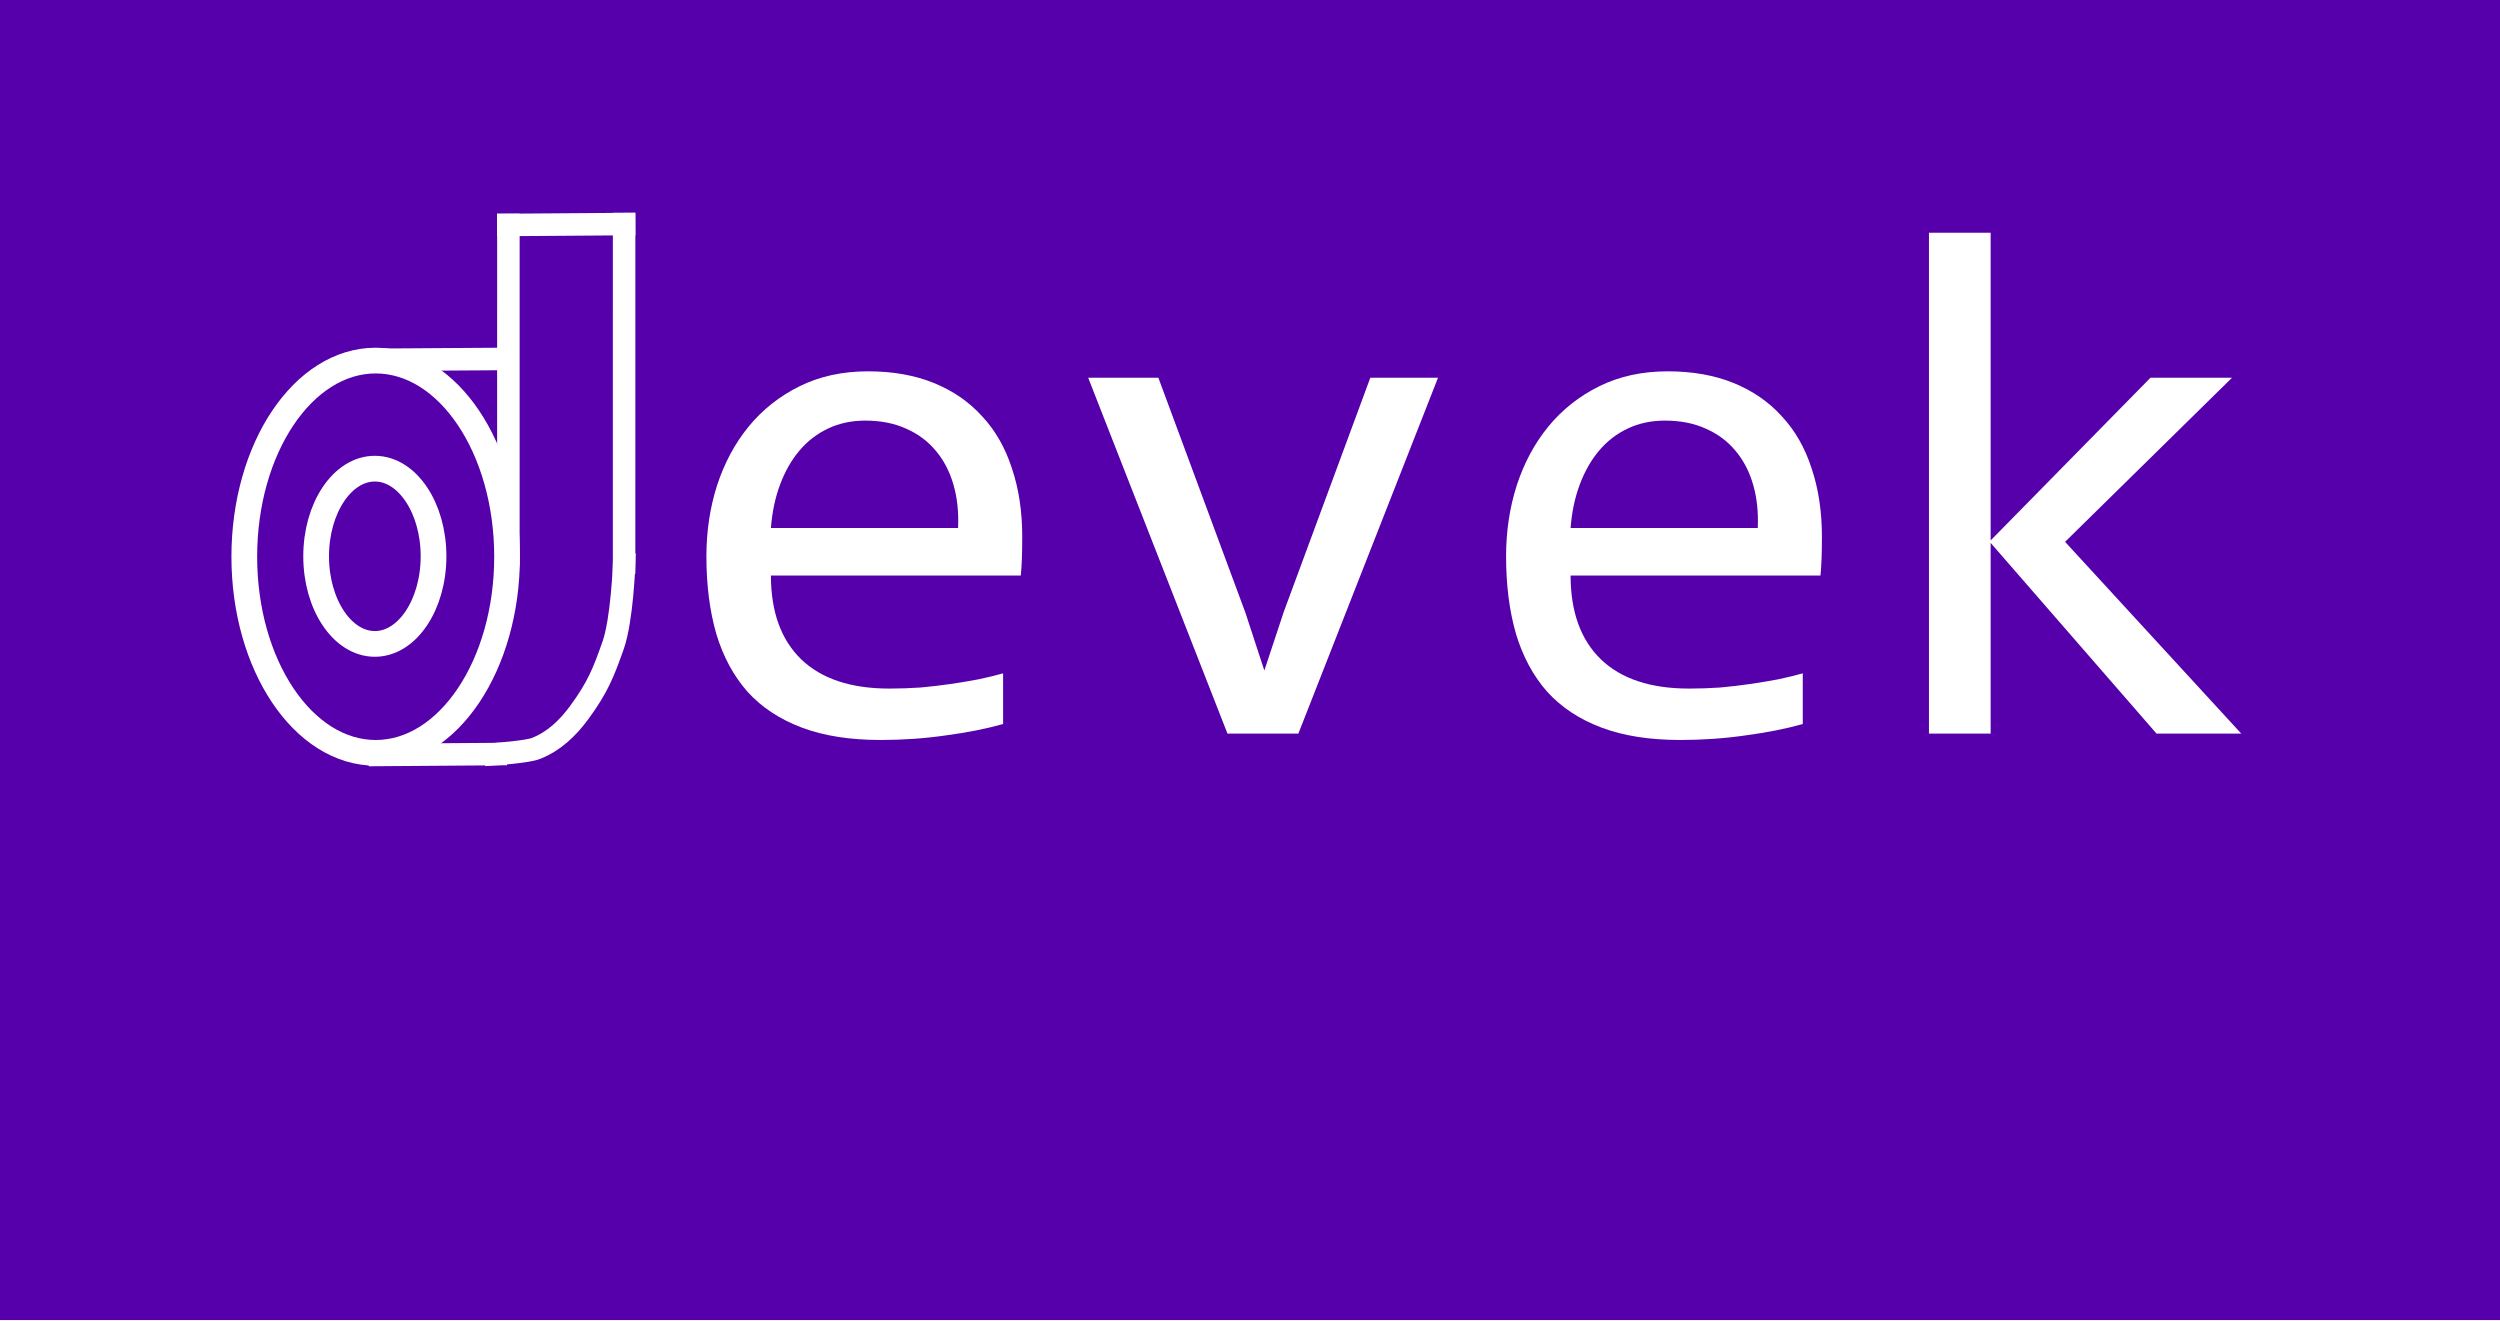
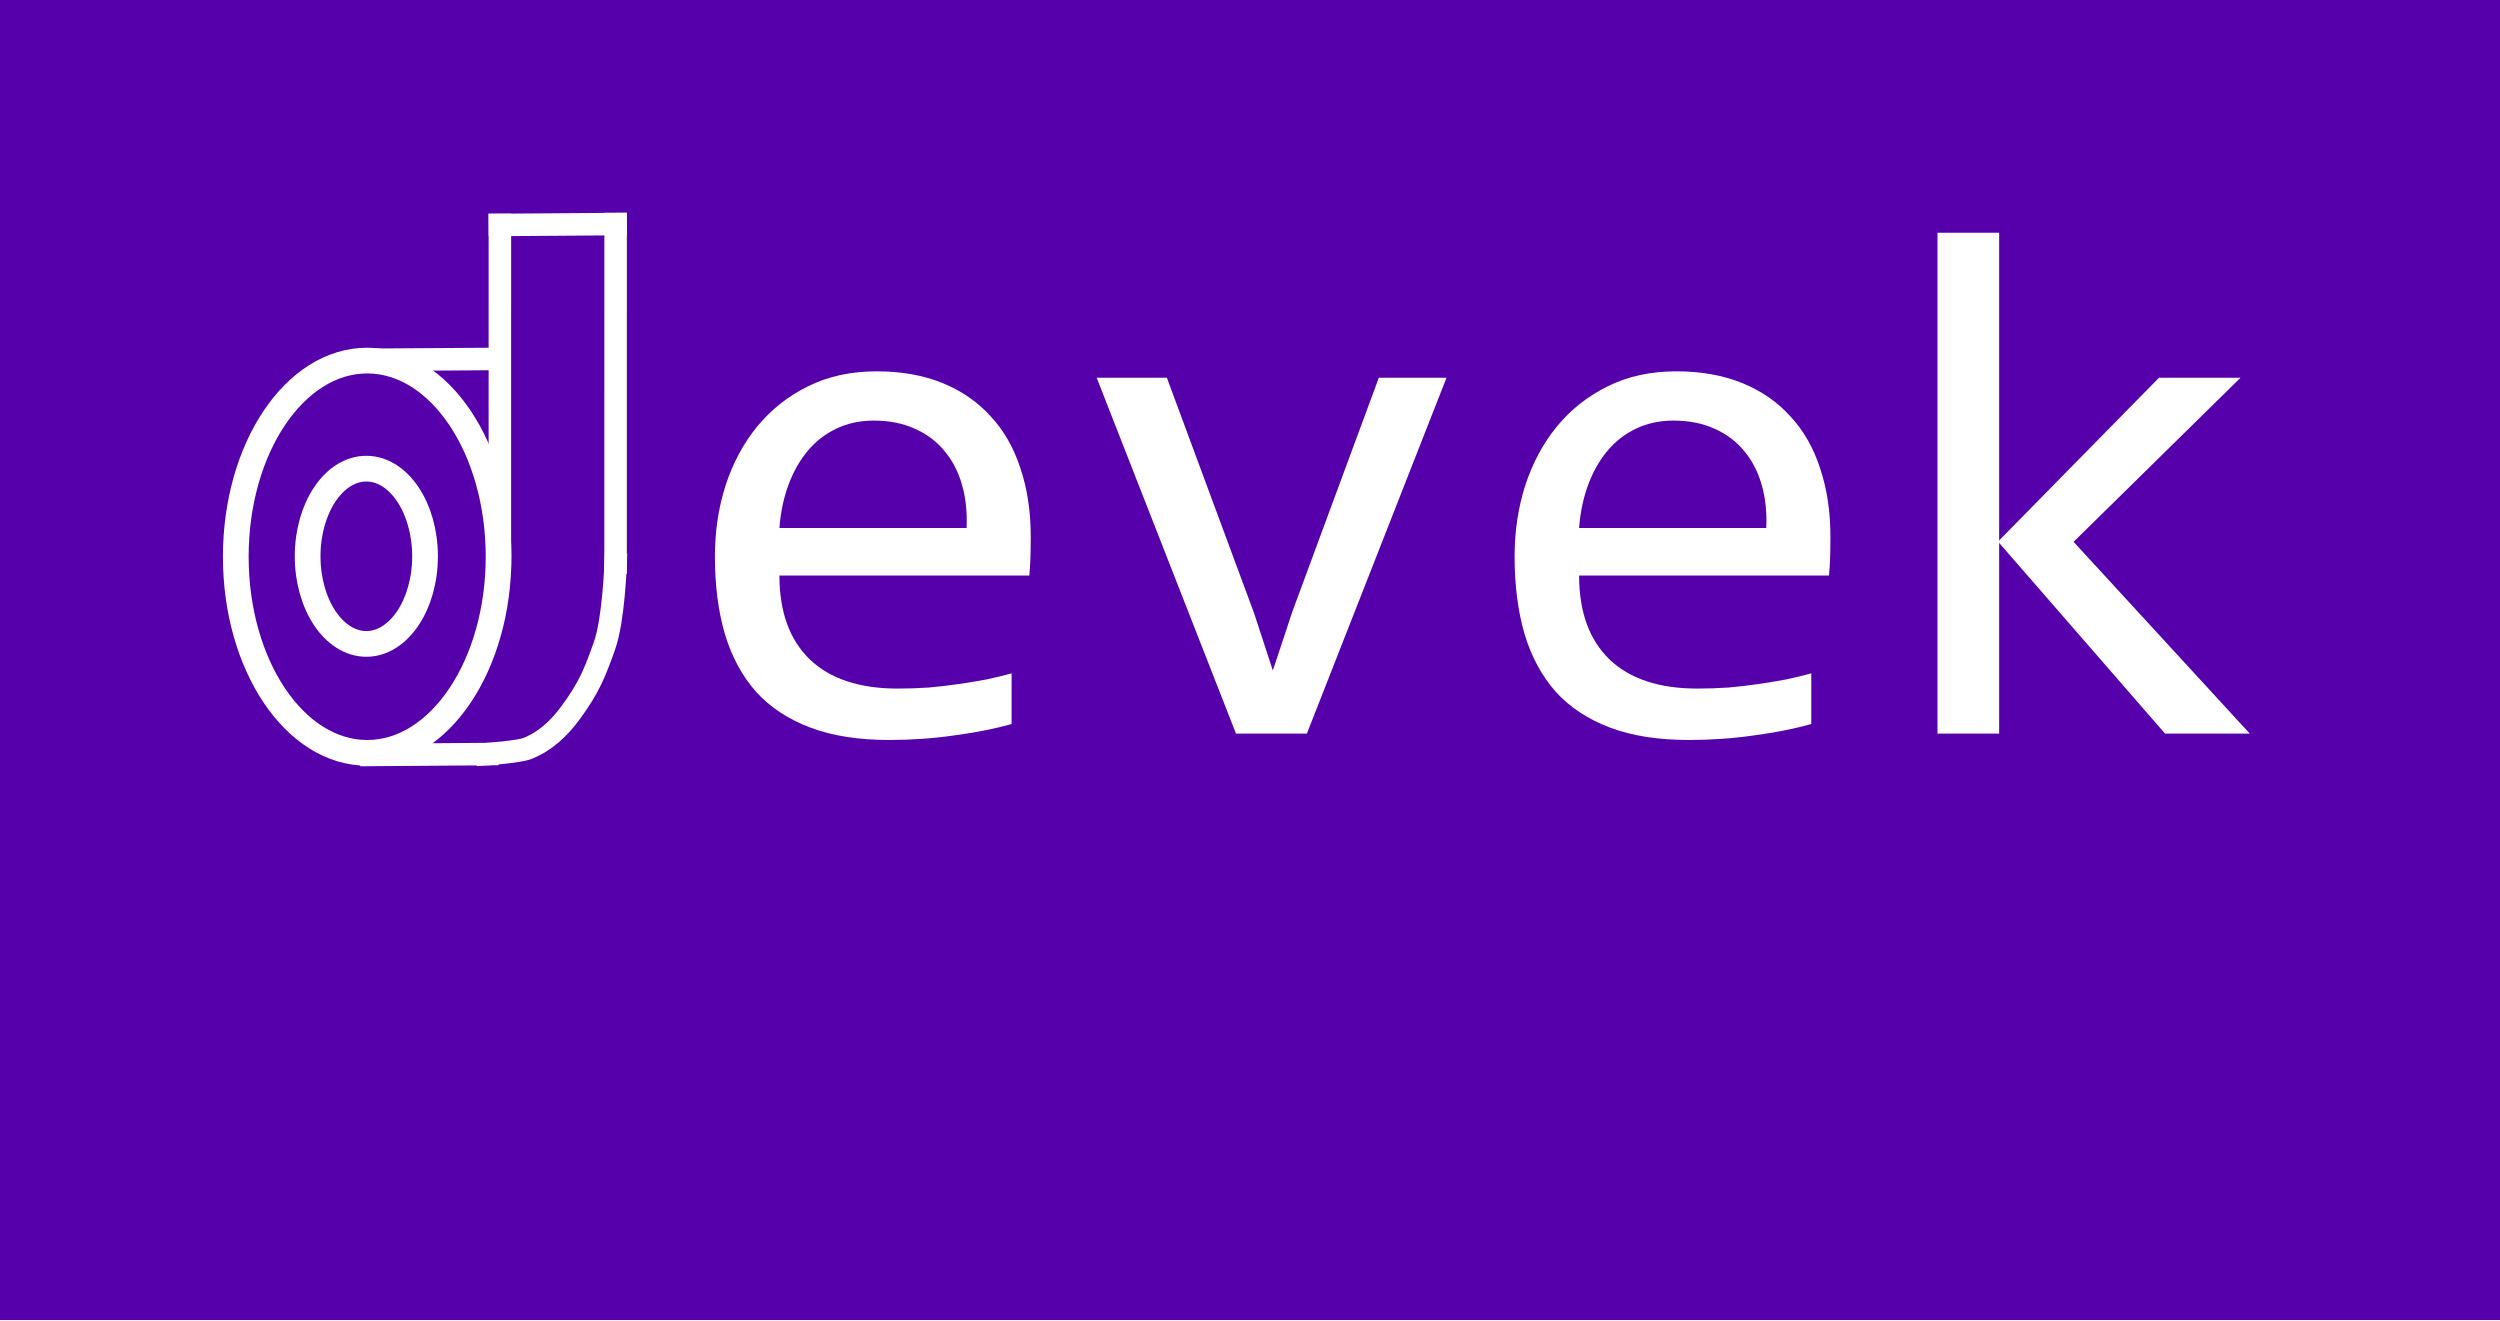
<svg xmlns="http://www.w3.org/2000/svg" width="777.526mm" height="410.534mm" viewBox="0 0 777.526 410.533" version="1.1" id="svg8">
  <defs id="defs2" />
  <g id="layer1" transform="translate(56.78263,52.2247)">
    <rect style="fill:#5500aa;fill-opacity:1;stroke:none;stroke-width:8;stroke-linecap:square;stroke-miterlimit:4;stroke-dasharray:none;stroke-opacity:1" id="rect6618" width="777.526" height="410.534" x="-56.783" y="-52.225" />
-     <ellipse id="path3735" cx="59.796" cy="120.787" rx="18.256" ry="27.252" style="fill:none;stroke:#ffffff;stroke-width:8;stroke-miterlimit:4;stroke-dasharray:none;stroke-opacity:1" />
-     <ellipse id="path3735-1" cx="60.058" cy="120.92" rx="40.864" ry="61" style="fill:none;stroke:#ffffff;stroke-width:8;stroke-miterlimit:4;stroke-dasharray:none;stroke-opacity:1" />
-     <path style="fill:none;stroke:#ffffff;stroke-width:7;stroke-linecap:square;stroke-linejoin:miter;stroke-miterlimit:4;stroke-dasharray:none;stroke-opacity:1" d="M 60.854,59.669 C 101.071,59.404 101.071,59.404 101.071,59.404" id="path4557" />
-     <path style="fill:none;stroke:#ffffff;stroke-width:7;stroke-linecap:square;stroke-linejoin:miter;stroke-miterlimit:4;stroke-dasharray:none;stroke-opacity:1" d="m 101.333,17.732 35.988,-0.264" id="path4557-7" />
-     <path style="fill:none;stroke:#ffffff;stroke-width:7;stroke-linecap:square;stroke-linejoin:miter;stroke-miterlimit:4;stroke-dasharray:none;stroke-opacity:1" d="m 101.328,120.126 0.005,-102.393" id="path4557-7-4" />
-     <path style="fill:none;stroke:#ffffff;stroke-width:7;stroke-linecap:square;stroke-linejoin:miter;stroke-miterlimit:4;stroke-dasharray:none;stroke-opacity:1" d="m 61.381,182.568 35.988,-0.264" id="path4557-7-5" />
-     <path style="fill:none;stroke:#ffffff;stroke-width:7;stroke-linecap:square;stroke-linejoin:miter;stroke-miterlimit:4;stroke-dasharray:none;stroke-opacity:1" d="m 137.316,122.772 0.005,-105.304" id="path4557-7-4-1" />
-     <path style="fill:none;stroke:#ffffff;stroke-width:7;stroke-linecap:square;stroke-linejoin:miter;stroke-miterlimit:4;stroke-dasharray:none;stroke-opacity:1" d="m 137.316,123.301 c 0,0 -0.599,17.256 -3.437,25.268 -2.894,8.17 -4.715,12.937 -10.583,20.902 -3.558,4.829 -7.899,8.95 -13.494,11.113 -2.647,1.023 -12.433,1.72 -12.433,1.72" id="path4619" />
-     <path style="fill:none;stroke:#ffffff;stroke-width:0.265px;stroke-linecap:butt;stroke-linejoin:miter;stroke-opacity:1" d="M 97.369,181.774 Z" id="path4621" />
+     <ellipse id="path3735" cx="57.15" cy="120.787" rx="18.256" ry="27.252" style="fill:none;stroke:#ffffff;stroke-width:8;stroke-miterlimit:4;stroke-dasharray:none;stroke-opacity:1" />
+     <ellipse id="path3735-1" cx="57.413" cy="120.92" rx="40.864" ry="61" style="fill:none;stroke:#ffffff;stroke-width:8;stroke-miterlimit:4;stroke-dasharray:none;stroke-opacity:1" />
+     <path style="fill:none;stroke:#ffffff;stroke-width:7;stroke-linecap:square;stroke-linejoin:miter;stroke-miterlimit:4;stroke-dasharray:none;stroke-opacity:1" d="M 58.208,59.669 C 98.425,59.404 98.425,59.404 98.425,59.404" id="path4557" />
+     <path style="fill:none;stroke:#ffffff;stroke-width:7;stroke-linecap:square;stroke-linejoin:miter;stroke-miterlimit:4;stroke-dasharray:none;stroke-opacity:1" d="M 98.687,17.732 134.675,17.468" id="path4557-7" />
+     <path style="fill:none;stroke:#ffffff;stroke-width:7;stroke-linecap:square;stroke-linejoin:miter;stroke-miterlimit:4;stroke-dasharray:none;stroke-opacity:1" d="m 98.682,120.126 0.005,-102.393" id="path4557-7-4" />
+     <path style="fill:none;stroke:#ffffff;stroke-width:7;stroke-linecap:square;stroke-linejoin:miter;stroke-miterlimit:4;stroke-dasharray:none;stroke-opacity:1" d="m 58.735,182.568 35.988,-0.264" id="path4557-7-5" />
+     <path style="fill:none;stroke:#ffffff;stroke-width:7;stroke-linecap:square;stroke-linejoin:miter;stroke-miterlimit:4;stroke-dasharray:none;stroke-opacity:1" d="m 134.67,122.772 0.005,-105.304" id="path4557-7-4-1" />
+     <path style="fill:none;stroke:#ffffff;stroke-width:7;stroke-linecap:square;stroke-linejoin:miter;stroke-miterlimit:4;stroke-dasharray:none;stroke-opacity:1" d="m 134.67,123.301 c 0,0 -0.599,17.256 -3.437,25.268 -2.894,8.17 -4.715,12.937 -10.583,20.902 -3.558,4.829 -7.899,8.95 -13.494,11.113 -2.647,1.023 -12.433,1.72 -12.433,1.72" id="path4619" />
+     <path style="fill:none;stroke:#ffffff;stroke-width:0.265px;stroke-linecap:butt;stroke-linejoin:miter;stroke-opacity:1" d="M 94.723,181.774 Z" id="path4621" />
    <flowRoot xml:space="preserve" id="flowRoot4638" style="font-style:normal;font-weight:normal;font-size:293.333px;line-height:1.25;font-family:sans-serif;letter-spacing:0px;word-spacing:0px;fill:#000000;fill-opacity:1;stroke:none" transform="matrix(0.2645833,0,0,0.2645833,-26.45833,-5.074996)">
      <flowRegion id="flowRegion4640" style="font-size:293.333px">
        <rect id="rect4642" width="1306" height="552" x="662" y="215.701" style="font-size:293.333px" />
      </flowRegion>
      <flowPara id="flowPara4644" style="font-size:384px">DEVEKDE</flowPara>
    </flowRoot>
-     <g aria-label="evek" transform="matrix(0.2645833,0,0,0.2645833,-23.54792,-74.39583)" style="font-style:normal;font-weight:normal;font-size:560px;line-height:1.25;font-family:sans-serif;letter-spacing:0px;word-spacing:0px;fill:#ffffff;fill-opacity:1;stroke:none" id="flowRoot4646">
+     <g aria-label="evek" transform="matrix(0.2645833,0,0,0.2645833,-20.90208,-74.39583)" style="font-style:normal;font-weight:normal;font-size:560px;line-height:1.25;font-family:sans-serif;letter-spacing:0px;word-spacing:0px;fill:#ffffff;fill-opacity:1;stroke:none" id="flowRoot4646">
      <path d="m 1076,714.868 q 0,15.417 -0.417,25.833 -0.417,10.417 -1.25,19.583 H 780.583 q 0,64.167 35.833,98.75 35.833,34.167 103.333,34.167 18.333,0 36.667,-1.25 18.333,-1.667 35.417,-4.167 17.083,-2.5 32.5,-5.417 15.833,-3.333 29.167,-7.083 v 59.583 q -29.583,8.333 -67.083,13.333 -37.083,5.417 -77.083,5.417 -53.75,0 -92.5,-14.583 -38.75,-14.583 -63.75,-42.083 Q 728.5,869.035 716.417,829.035 704.75,788.618 704.75,737.785 q 0,-44.167 12.5,-83.333 12.917,-39.583 37.083,-69.167 24.583,-30 60,-47.5 35.417,-17.5 80.417,-17.5 43.75,0 77.5,13.75 33.75,13.75 56.667,39.167 23.333,25 35,61.25 Q 1076,670.285 1076,714.868 Z m -75.417,-10.417 q 1.25,-27.917 -5.417,-50.833 -6.667,-23.333 -20.833,-40 -13.75,-16.667 -34.583,-25.833 -20.833,-9.583 -48.333,-9.583 -23.75,0 -43.333,9.167 -19.583,9.167 -33.75,25.833 -14.167,16.667 -22.917,40 -8.75,23.333 -10.833,51.25 z" style="font-style:normal;font-variant:normal;font-weight:normal;font-stretch:normal;font-size:853.333px;font-family:Consolas;-inkscape-font-specification:Consolas;letter-spacing:0px;fill:#ffffff;fill-opacity:1" id="path4654" />
      <path d="m 1153.5,527.785 h 82.5 l 102.5,276.667 22.083,67.5 22.917,-69.167 101.667,-275 h 79.583 L 1400.583,946.118 H 1317.25 Z" style="font-style:normal;font-variant:normal;font-weight:normal;font-stretch:normal;font-size:853.333px;font-family:Consolas;-inkscape-font-specification:Consolas;letter-spacing:0px;fill:#ffffff;fill-opacity:1" id="path4656" />
      <path d="m 2016,714.868 q 0,15.417 -0.417,25.833 -0.417,10.417 -1.25,19.583 h -293.75 q 0,64.167 35.833,98.75 35.833,34.167 103.333,34.167 18.333,0 36.667,-1.25 18.333,-1.667 35.417,-4.167 17.083,-2.5 32.5,-5.417 15.833,-3.333 29.167,-7.083 v 59.583 q -29.583,8.333 -67.083,13.333 -37.083,5.417 -77.083,5.417 -53.75,0 -92.5,-14.583 -38.75,-14.583 -63.75,-42.083 -24.583,-27.917 -36.667,-67.917 -11.667,-40.417 -11.667,-91.25 0,-44.167 12.5,-83.333 12.917,-39.583 37.083,-69.167 24.583,-30 60,-47.5 35.417,-17.5 80.417,-17.5 43.75,0 77.5,13.75 33.75,13.75 56.667,39.167 23.333,25 35,61.25 12.083,35.833 12.083,80.417 z m -75.417,-10.417 q 1.25,-27.917 -5.417,-50.833 -6.667,-23.333 -20.833,-40 -13.75,-16.667 -34.583,-25.833 -20.833,-9.583 -48.333,-9.583 -23.75,0 -43.333,9.167 -19.583,9.167 -33.75,25.833 -14.167,16.667 -22.917,40 -8.75,23.333 -10.833,51.25 z" style="font-style:normal;font-variant:normal;font-weight:normal;font-stretch:normal;font-size:853.333px;font-family:Consolas;-inkscape-font-specification:Consolas;letter-spacing:0px;fill:#ffffff;fill-opacity:1" id="path4658" />
      <path d="m 2508.917,946.118 h -99.583 l -195,-224.167 v 224.167 h -72.5 V 357.368 h 72.5 v 361.667 l 187.917,-191.25 h 95.833 l -196.25,192.917 z" style="font-style:normal;font-variant:normal;font-weight:normal;font-stretch:normal;font-size:853.333px;font-family:Consolas;-inkscape-font-specification:Consolas;letter-spacing:0px;fill:#ffffff;fill-opacity:1" id="path4660" />
    </g>
    <flowRoot xml:space="preserve" id="flowRoot7163" style="font-style:normal;font-weight:normal;font-size:40px;line-height:1.25;font-family:sans-serif;letter-spacing:0px;word-spacing:0px;fill:#000000;fill-opacity:1;stroke:none" transform="matrix(0.2645833,0,0,0.2645833,63.17845,7.72207)">
      <flowRegion id="flowRegion7165">
        <rect id="rect7167" width="2636.415" height="476.906" x="-120.906" y="757.467" />
      </flowRegion>
      <flowPara id="flowPara7169" style="font-style:normal;font-variant:normal;font-weight:normal;font-stretch:normal;font-size:240px;font-family:Consolas;-inkscape-font-specification:Consolas;fill:#ffffff;fill-opacity:1">Developer Toolkit</flowPara>
    </flowRoot>
  </g>
</svg>
